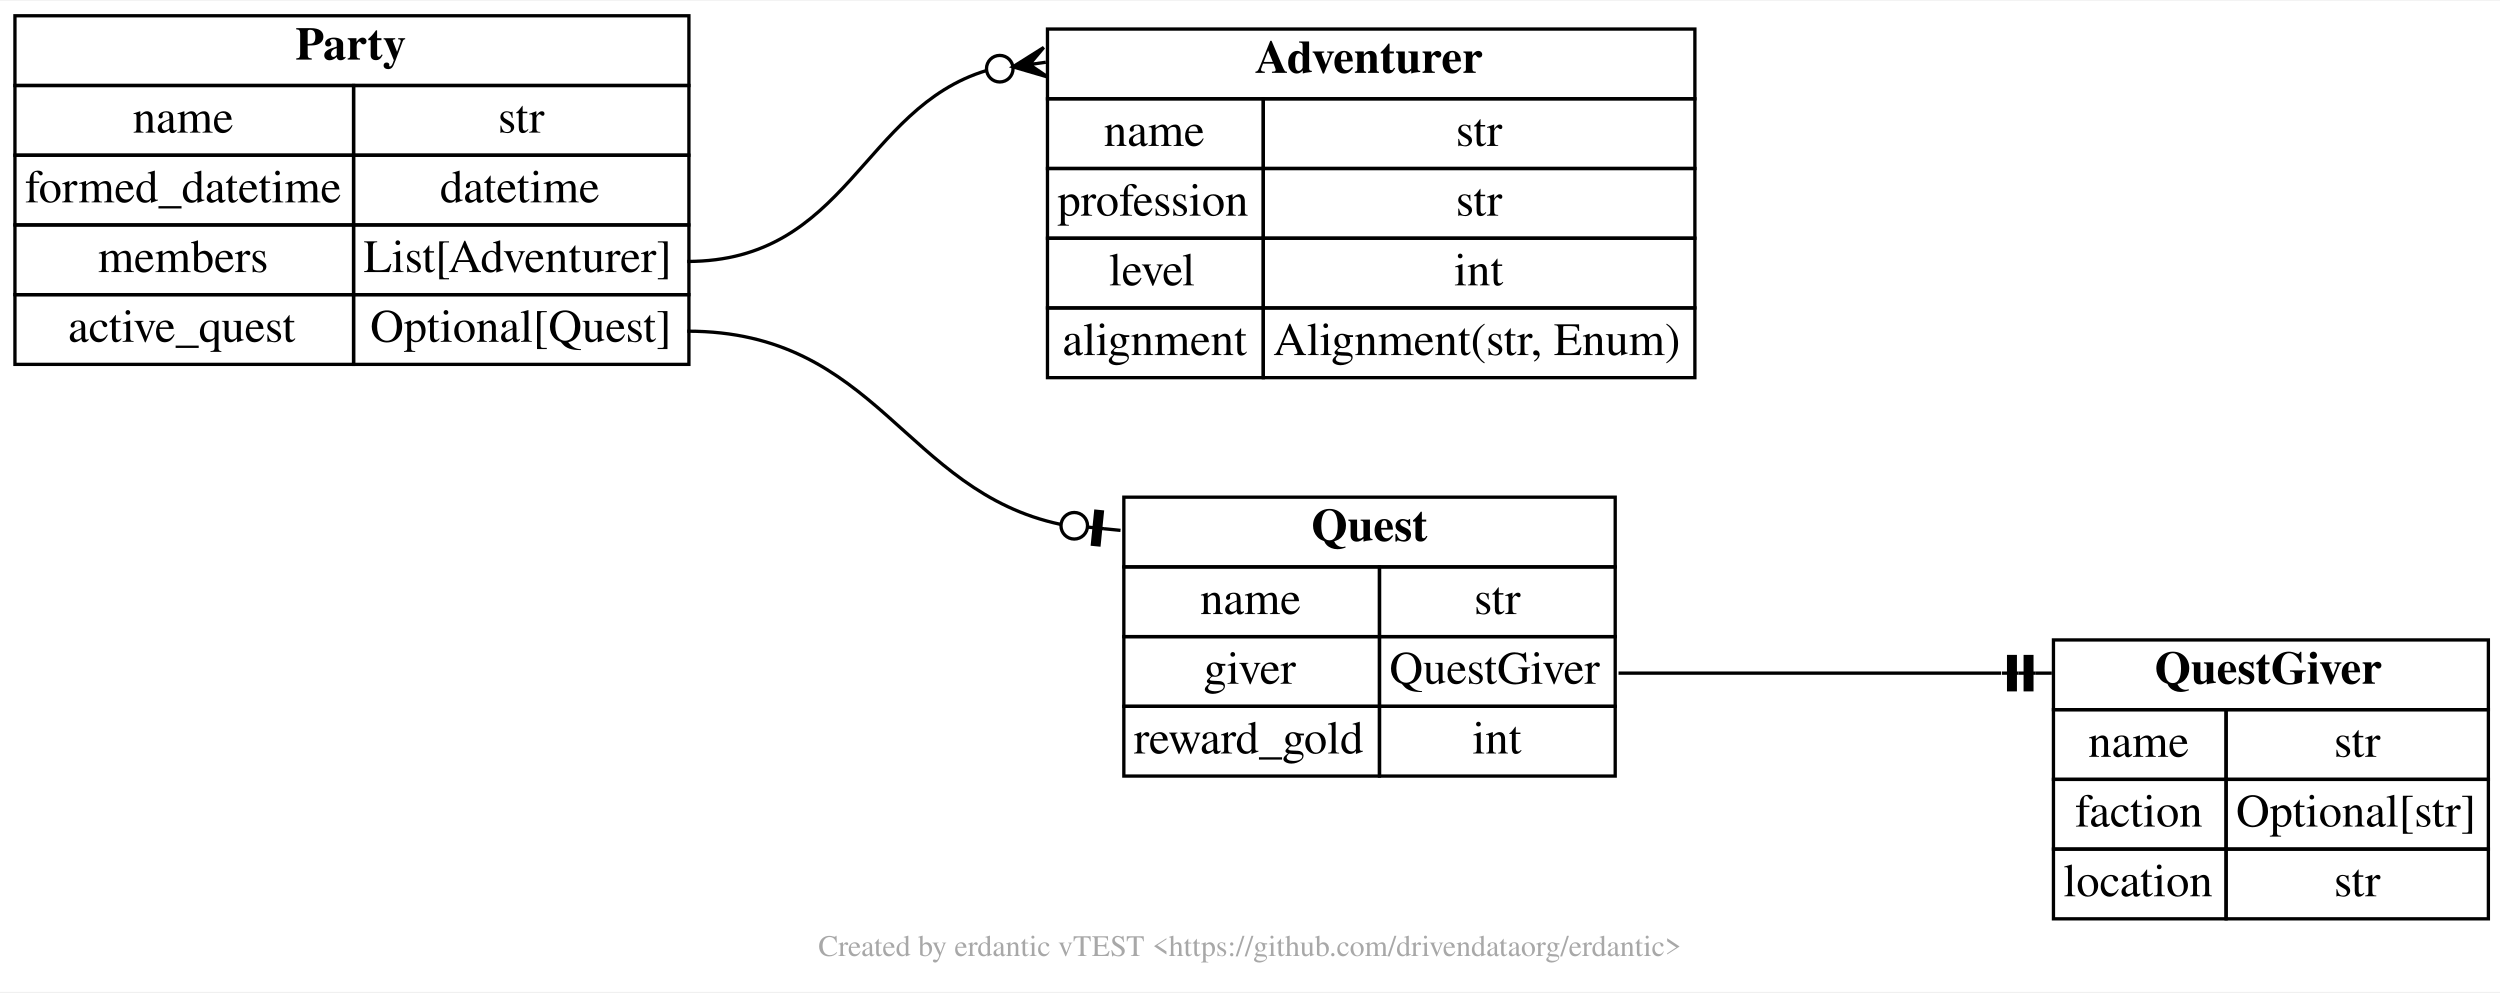
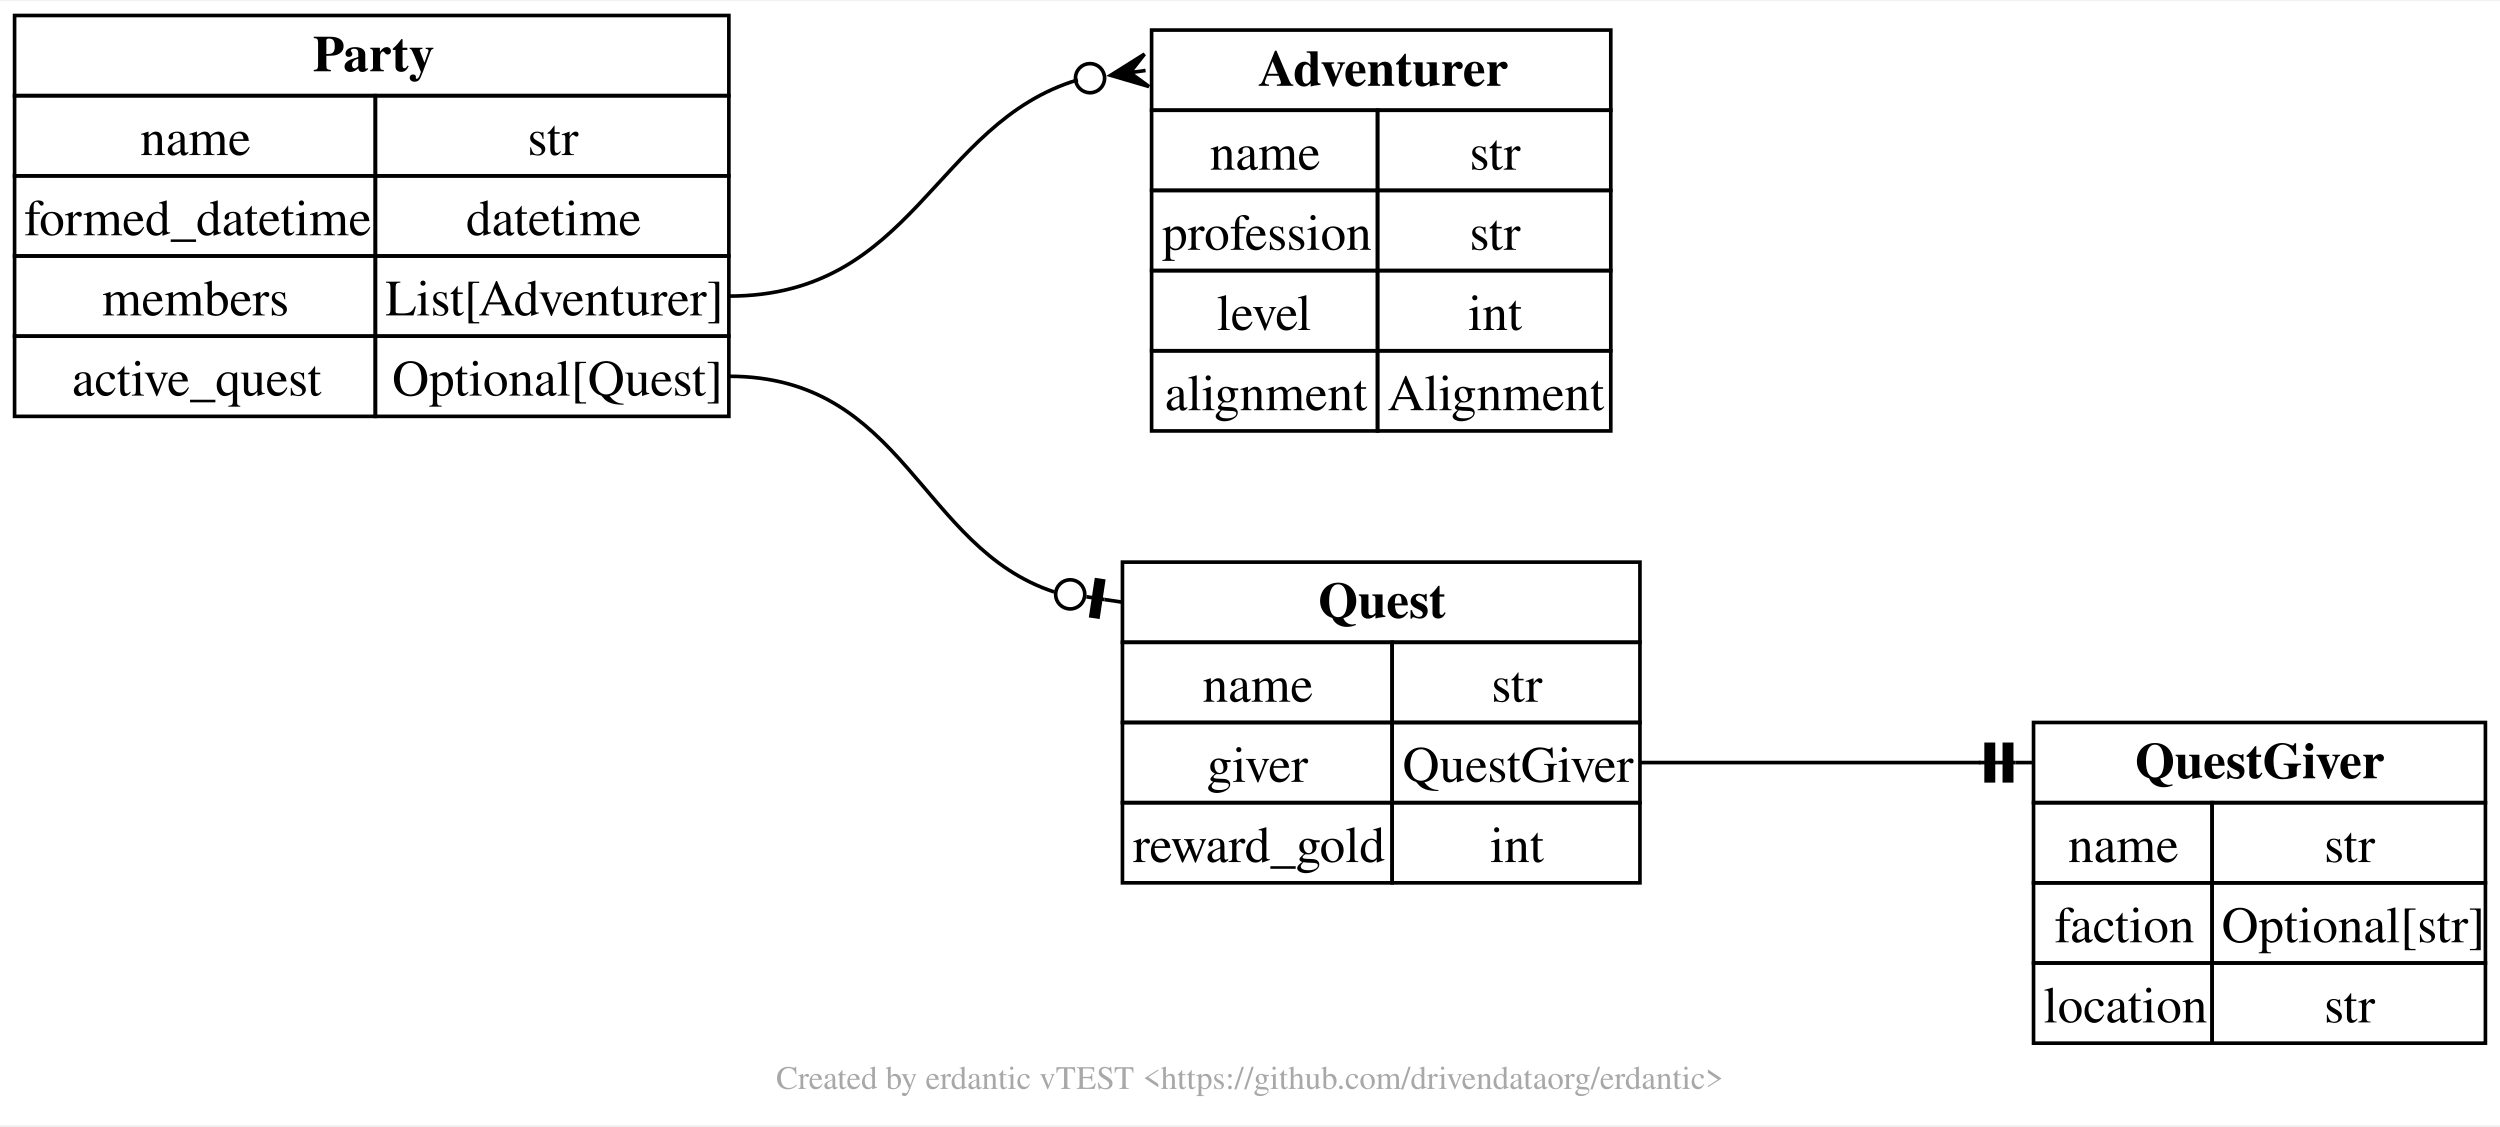
- <svg xmlns="http://www.w3.org/2000/svg" xmlns:xlink="http://www.w3.org/1999/xlink" width="753pt" height="299pt" viewBox="0.00 0.00 753.00 298.50">
-   <g id="graph0" class="graph" transform="scale(1 1) rotate(0) translate(4 294.5)">
-     <polygon fill="white" stroke="transparent" points="-4,4 -4,-294.5 749,-294.5 749,4 -4,4" />
-     <text text-anchor="middle" x="372.5" y="-6.8" font-family="Times,serif" font-size="9.00" fill="#a8a8a8">Created by erdantic vTEST &lt;https://github.com/drivendataorg/erdantic&gt;</text>
+ <svg xmlns="http://www.w3.org/2000/svg" xmlns:xlink="http://www.w3.org/1999/xlink" width="686pt" height="309pt" viewBox="0.00 0.00 686.00 308.50">
+   <g id="graph0" class="graph" transform="scale(1 1) rotate(0) translate(4 304.5)">
+     <polygon fill="white" stroke="none" points="-4,4 -4,-304.5 682,-304.5 682,4 -4,4" />
+     <text text-anchor="middle" x="339" y="-5.95" font-family="Times,serif" font-size="9.00" fill="#a8a8a8">Created by erdantic vTEST &lt;https://github.com/drivendataorg/erdantic&gt;</text>
    <g id="node1" class="node">
      <g id="a_node1">
        <a xlink:title="erdantic.examples.dataclasses.Adventurer&#10;&#10;A person often late for dinner but with a tale or two to tell.&#10;&#10;Attributes:&#10;    name (str): Name of this adventurer&#10;    profession (str): Profession of this adventurer&#10;    level (int): Level of this adventurer&#10;    alignment (Alignment): Alignment of this adventurer&#10;">
-           <polygon fill="none" stroke="black" points="311.5,-265 311.5,-286 506.5,-286 506.5,-265 311.5,-265" />
-           <text text-anchor="start" x="374" y="-272.8" font-family="Times,serif" font-weight="bold" font-size="14.00">Adventurer</text>
-           <polygon fill="none" stroke="black" points="311.5,-244 311.5,-265 376.5,-265 376.5,-244 311.5,-244" />
-           <text text-anchor="start" x="328.5" y="-250.8" font-family="Times,serif" font-size="14.00">name</text>
-           <polygon fill="none" stroke="black" points="376.5,-244 376.5,-265 506.5,-265 506.5,-244 376.5,-244" />
-           <text text-anchor="start" x="434.5" y="-250.8" font-family="Times,serif" font-size="14.00">str</text>
-           <polygon fill="none" stroke="black" points="311.5,-223 311.5,-244 376.5,-244 376.5,-223 311.5,-223" />
-           <text text-anchor="start" x="314.5" y="-229.8" font-family="Times,serif" font-size="14.00">profession</text>
-           <polygon fill="none" stroke="black" points="376.5,-223 376.5,-244 506.5,-244 506.5,-223 376.5,-223" />
-           <text text-anchor="start" x="434.5" y="-229.8" font-family="Times,serif" font-size="14.00">str</text>
-           <polygon fill="none" stroke="black" points="311.5,-202 311.5,-223 376.5,-223 376.5,-202 311.5,-202" />
-           <text text-anchor="start" x="330" y="-208.8" font-family="Times,serif" font-size="14.00">level</text>
-           <polygon fill="none" stroke="black" points="376.5,-202 376.5,-223 506.5,-223 506.5,-202 376.5,-202" />
-           <text text-anchor="start" x="434" y="-208.8" font-family="Times,serif" font-size="14.00">int</text>
-           <polygon fill="none" stroke="black" points="311.5,-181 311.5,-202 376.5,-202 376.5,-181 311.5,-181" />
-           <text text-anchor="start" x="316" y="-187.8" font-family="Times,serif" font-size="14.00">alignment</text>
-           <polygon fill="none" stroke="black" points="376.5,-181 376.5,-202 506.5,-202 506.5,-181 376.5,-181" />
-           <text text-anchor="start" x="379.5" y="-187.8" font-family="Times,serif" font-size="14.00">Alignment(str, Enum)</text>
+           <polygon fill="none" stroke="black" points="312,-274.5 312,-296.5 438,-296.5 438,-274.5 312,-274.5" />
+           <text text-anchor="start" x="341.25" y="-281.2" font-family="Times,serif" font-weight="bold" font-size="14.00">Adventurer</text>
+           <polygon fill="none" stroke="black" points="312,-252.5 312,-274.5 374,-274.5 374,-252.5 312,-252.5" />
+           <text text-anchor="start" x="328" y="-258.2" font-family="Times,serif" font-size="14.00">name</text>
+           <polygon fill="none" stroke="black" points="374,-252.5 374,-274.5 438,-274.5 438,-252.5 374,-252.5" />
+           <text text-anchor="start" x="399.25" y="-258.2" font-family="Times,serif" font-size="14.00">str</text>
+           <polygon fill="none" stroke="black" points="312,-230.5 312,-252.5 374,-252.5 374,-230.5 312,-230.5" />
+           <text text-anchor="start" x="314.88" y="-236.2" font-family="Times,serif" font-size="14.00">profession</text>
+           <polygon fill="none" stroke="black" points="374,-230.5 374,-252.5 438,-252.5 438,-230.5 374,-230.5" />
+           <text text-anchor="start" x="399.25" y="-236.2" font-family="Times,serif" font-size="14.00">str</text>
+           <polygon fill="none" stroke="black" points="312,-208.5 312,-230.5 374,-230.5 374,-208.5 312,-208.5" />
+           <text text-anchor="start" x="329.88" y="-214.2" font-family="Times,serif" font-size="14.00">level</text>
+           <polygon fill="none" stroke="black" points="374,-208.5 374,-230.5 438,-230.5 438,-208.5 374,-208.5" />
+           <text text-anchor="start" x="398.88" y="-214.2" font-family="Times,serif" font-size="14.00">int</text>
+           <polygon fill="none" stroke="black" points="312,-186.5 312,-208.5 374,-208.5 374,-186.5 312,-186.5" />
+           <text text-anchor="start" x="315.62" y="-192.2" font-family="Times,serif" font-size="14.00">alignment</text>
+           <polygon fill="none" stroke="black" points="374,-186.5 374,-208.5 438,-208.5 438,-186.5 374,-186.5" />
+           <text text-anchor="start" x="376.75" y="-192.2" font-family="Times,serif" font-size="14.00">Alignment</text>
        </a>
      </g>
    </g>
    <g id="node2" class="node">
      <g id="a_node2">
        <a xlink:title="erdantic.examples.dataclasses.Party&#10;&#10;A group of adventurers finding themselves doing and saying things altogether unexpected.&#10;&#10;Attributes:&#10;    name (str): Name that party is known by&#10;    formed_datetime (datetime): Timestamp of when the party was formed&#10;    members (List[Adventurer]): Adventurers that belong to this party&#10;    active_quest (Optional[Quest]): Current quest that party is actively tackling&#10;">
-           <polygon fill="none" stroke="black" points="0.5,-269 0.5,-290 203.5,-290 203.5,-269 0.5,-269" />
-           <text text-anchor="start" x="85" y="-276.8" font-family="Times,serif" font-weight="bold" font-size="14.00">Party</text>
-           <polygon fill="none" stroke="black" points="0.5,-248 0.5,-269 102.5,-269 102.5,-248 0.5,-248" />
-           <text text-anchor="start" x="36" y="-254.8" font-family="Times,serif" font-size="14.00">name</text>
-           <polygon fill="none" stroke="black" points="102.5,-248 102.5,-269 203.5,-269 203.5,-248 102.5,-248" />
-           <text text-anchor="start" x="146" y="-254.8" font-family="Times,serif" font-size="14.00">str</text>
-           <polygon fill="none" stroke="black" points="0.5,-227 0.5,-248 102.5,-248 102.5,-227 0.5,-227" />
-           <text text-anchor="start" x="3.5" y="-233.8" font-family="Times,serif" font-size="14.00">formed_datetime</text>
-           <polygon fill="none" stroke="black" points="102.5,-227 102.5,-248 203.5,-248 203.5,-227 102.5,-227" />
-           <text text-anchor="start" x="128.5" y="-233.8" font-family="Times,serif" font-size="14.00">datetime</text>
-           <polygon fill="none" stroke="black" points="0.5,-206 0.5,-227 102.5,-227 102.5,-206 0.5,-206" />
-           <text text-anchor="start" x="25.5" y="-212.8" font-family="Times,serif" font-size="14.00">members</text>
-           <polygon fill="none" stroke="black" points="102.5,-206 102.5,-227 203.5,-227 203.5,-206 102.5,-206" />
-           <text text-anchor="start" x="105.5" y="-212.8" font-family="Times,serif" font-size="14.00">List[Adventurer]</text>
-           <polygon fill="none" stroke="black" points="0.5,-185 0.5,-206 102.5,-206 102.5,-185 0.5,-185" />
-           <text text-anchor="start" x="16.5" y="-191.8" font-family="Times,serif" font-size="14.00">active_quest</text>
-           <polygon fill="none" stroke="black" points="102.5,-185 102.5,-206 203.5,-206 203.5,-185 102.5,-185" />
-           <text text-anchor="start" x="107.5" y="-191.8" font-family="Times,serif" font-size="14.00">Optional[Quest]</text>
+           <polygon fill="none" stroke="black" points="0,-278.5 0,-300.5 196,-300.5 196,-278.5 0,-278.5" />
+           <text text-anchor="start" x="81.88" y="-285.2" font-family="Times,serif" font-weight="bold" font-size="14.00">Party</text>
+           <polygon fill="none" stroke="black" points="0,-256.5 0,-278.5 99,-278.5 99,-256.5 0,-256.5" />
+           <text text-anchor="start" x="34.5" y="-262.2" font-family="Times,serif" font-size="14.00">name</text>
+           <polygon fill="none" stroke="black" points="99,-256.5 99,-278.5 196,-278.5 196,-256.5 99,-256.5" />
+           <text text-anchor="start" x="140.75" y="-262.2" font-family="Times,serif" font-size="14.00">str</text>
+           <polygon fill="none" stroke="black" points="0,-234.5 0,-256.5 99,-256.5 99,-234.5 0,-234.5" />
+           <text text-anchor="start" x="2.62" y="-240.2" font-family="Times,serif" font-size="14.00">formed_datetime</text>
+           <polygon fill="none" stroke="black" points="99,-234.5 99,-256.5 196,-256.5 196,-234.5 99,-234.5" />
+           <text text-anchor="start" x="123.88" y="-240.2" font-family="Times,serif" font-size="14.00">datetime</text>
+           <polygon fill="none" stroke="black" points="0,-212.5 0,-234.5 99,-234.5 99,-212.5 0,-212.5" />
+           <text text-anchor="start" x="24" y="-218.2" font-family="Times,serif" font-size="14.00">members</text>
+           <polygon fill="none" stroke="black" points="99,-212.5 99,-234.5 196,-234.5 196,-212.5 99,-212.5" />
+           <text text-anchor="start" x="101.75" y="-218.2" font-family="Times,serif" font-size="14.00">List[Adventurer]</text>
+           <polygon fill="none" stroke="black" points="0,-190.5 0,-212.5 99,-212.5 99,-190.5 0,-190.5" />
+           <text text-anchor="start" x="15.75" y="-196.2" font-family="Times,serif" font-size="14.00">active_quest</text>
+           <polygon fill="none" stroke="black" points="99,-190.5 99,-212.5 196,-212.5 196,-190.5 99,-190.5" />
+           <text text-anchor="start" x="103.62" y="-196.2" font-family="Times,serif" font-size="14.00">Optional[Quest]</text>
        </a>
      </g>
    </g>
    <g id="edge1" class="edge">
-       <path fill="none" stroke="black" d="M203,-216C251.15,-216 255.68,-262.14 293.1,-273.5" />
-       <polygon fill="black" stroke="black" points="301.1,-274.62 310.38,-280.46 306.05,-275.31 311,-276 311,-276 311,-276 306.05,-275.31 311.62,-271.54 301.1,-274.62 301.1,-274.62" />
-       <ellipse fill="none" stroke="black" cx="297.13" cy="-274.06" rx="4" ry="4" />
+       <path fill="none" stroke="black" d="M196,-223.5C246.81,-223.5 252.29,-270.97 291.77,-282.84" />
+       <polygon fill="black" stroke="black" points="300.76,-284.08 310.05,-289.91 306.05,-284.81 310.34,-285.41 310.34,-285.41 310.34,-285.41 306.05,-284.81 311.29,-281 300.76,-284.08" />
+       <ellipse fill="none" stroke="black" cx="295.1" cy="-283.3" rx="4" ry="4" />
    </g>
    <g id="node3" class="node">
      <g id="a_node3">
        <a xlink:title="erdantic.examples.dataclasses.Quest&#10;&#10;A task to complete, with some monetary reward.&#10;&#10;Attributes:&#10;    name (str): Name by which this quest is referred to&#10;    giver (QuestGiver): Person who offered the quest&#10;    reward_gold (int): Amount of gold to be rewarded for quest completion&#10;">
-           <polygon fill="none" stroke="black" points="334.5,-124 334.5,-145 482.5,-145 482.5,-124 334.5,-124" />
-           <text text-anchor="start" x="391" y="-131.8" font-family="Times,serif" font-weight="bold" font-size="14.00">Quest</text>
-           <polygon fill="none" stroke="black" points="334.5,-103 334.5,-124 411.5,-124 411.5,-103 334.5,-103" />
-           <text text-anchor="start" x="357.5" y="-109.8" font-family="Times,serif" font-size="14.00">name</text>
-           <polygon fill="none" stroke="black" points="411.5,-103 411.5,-124 482.5,-124 482.5,-103 411.5,-103" />
-           <text text-anchor="start" x="440" y="-109.8" font-family="Times,serif" font-size="14.00">str</text>
-           <polygon fill="none" stroke="black" points="334.5,-82 334.5,-103 411.5,-103 411.5,-82 334.5,-82" />
-           <text text-anchor="start" x="358.5" y="-88.8" font-family="Times,serif" font-size="14.00">giver</text>
-           <polygon fill="none" stroke="black" points="411.5,-82 411.5,-103 482.5,-103 482.5,-82 411.5,-82" />
-           <text text-anchor="start" x="414.5" y="-88.8" font-family="Times,serif" font-size="14.00">QuestGiver</text>
-           <polygon fill="none" stroke="black" points="334.5,-61 334.5,-82 411.5,-82 411.5,-61 334.5,-61" />
-           <text text-anchor="start" x="337.5" y="-67.8" font-family="Times,serif" font-size="14.00">reward_gold</text>
-           <polygon fill="none" stroke="black" points="411.5,-61 411.5,-82 482.5,-82 482.5,-61 411.5,-61" />
-           <text text-anchor="start" x="439.5" y="-67.8" font-family="Times,serif" font-size="14.00">int</text>
+           <polygon fill="none" stroke="black" points="304,-128.5 304,-150.5 446,-150.5 446,-128.5 304,-128.5" />
+           <text text-anchor="start" x="357.75" y="-135.2" font-family="Times,serif" font-weight="bold" font-size="14.00">Quest</text>
+           <polygon fill="none" stroke="black" points="304,-106.5 304,-128.5 378,-128.5 378,-106.5 304,-106.5" />
+           <text text-anchor="start" x="326" y="-112.2" font-family="Times,serif" font-size="14.00">name</text>
+           <polygon fill="none" stroke="black" points="378,-106.5 378,-128.5 446,-128.5 446,-106.5 378,-106.5" />
+           <text text-anchor="start" x="405.25" y="-112.2" font-family="Times,serif" font-size="14.00">str</text>
+           <polygon fill="none" stroke="black" points="304,-84.5 304,-106.5 378,-106.5 378,-84.5 304,-84.5" />
+           <text text-anchor="start" x="327.12" y="-90.2" font-family="Times,serif" font-size="14.00">giver</text>
+           <polygon fill="none" stroke="black" points="378,-84.5 378,-106.5 446,-106.5 446,-84.5 378,-84.5" />
+           <text text-anchor="start" x="380.88" y="-90.2" font-family="Times,serif" font-size="14.00">QuestGiver</text>
+           <polygon fill="none" stroke="black" points="304,-62.5 304,-84.5 378,-84.5 378,-62.5 304,-62.5" />
+           <text text-anchor="start" x="306.88" y="-68.2" font-family="Times,serif" font-size="14.00">reward_gold</text>
+           <polygon fill="none" stroke="black" points="378,-62.5 378,-84.5 446,-84.5 446,-62.5 378,-62.5" />
+           <text text-anchor="start" x="404.88" y="-68.2" font-family="Times,serif" font-size="14.00">int</text>
        </a>
      </g>
    </g>
    <g id="edge2" class="edge">
-       <path fill="none" stroke="black" d="M203,-195C260.23,-195 268.42,-146.78 315.5,-136.8" />
-       <polyline fill="none" stroke="black" points="333.5,-135 328.52,-135.5 " />
-       <polygon fill="black" stroke="black" points="327.03,-130.62 328.03,-140.57 326.04,-140.77 325.04,-130.82 327.03,-130.62" />
-       <polyline fill="none" stroke="black" points="328.52,-135.5 323.55,-135.99 " />
-       <ellipse fill="none" stroke="black" cx="319.57" cy="-136.39" rx="4" ry="4" />
+       <path fill="none" stroke="black" d="M196,-201.5C244.21,-201.5 248.38,-154.45 285.24,-142.33" />
+       <polyline fill="none" stroke="black" points="304,-139.5 299.06,-140.24" />
+       <polygon fill="black" stroke="black" points="297.32,-135.45 298.81,-145.34 296.83,-145.64 295.34,-135.75 297.32,-135.45" />
+       <polyline fill="none" stroke="black" points="299.06,-140.24 294.11,-140.99" />
+       <ellipse fill="none" stroke="black" cx="289.66" cy="-141.66" rx="4" ry="4" />
    </g>
    <g id="node4" class="node">
      <g id="a_node4">
        <a xlink:title="erdantic.examples.dataclasses.QuestGiver&#10;&#10;A person who offers a task that needs completing.&#10;&#10;Attributes:&#10;    name (str): Name of this quest giver&#10;    faction (str): Faction that this quest giver belongs to&#10;    location (str): Location this quest giver can be found&#10;">
-           <polygon fill="none" stroke="black" points="614.5,-81 614.5,-102 745.5,-102 745.5,-81 614.5,-81" />
-           <text text-anchor="start" x="645" y="-88.8" font-family="Times,serif" font-weight="bold" font-size="14.00">QuestGiver</text>
-           <polygon fill="none" stroke="black" points="614.5,-60 614.5,-81 666.5,-81 666.5,-60 614.5,-60" />
-           <text text-anchor="start" x="625" y="-66.8" font-family="Times,serif" font-size="14.00">name</text>
-           <polygon fill="none" stroke="black" points="666.5,-60 666.5,-81 745.5,-81 745.5,-60 666.5,-60" />
-           <text text-anchor="start" x="699" y="-66.8" font-family="Times,serif" font-size="14.00">str</text>
-           <polygon fill="none" stroke="black" points="614.5,-39 614.5,-60 666.5,-60 666.5,-39 614.5,-39" />
-           <text text-anchor="start" x="621" y="-45.8" font-family="Times,serif" font-size="14.00">faction</text>
-           <polygon fill="none" stroke="black" points="666.5,-39 666.5,-60 745.5,-60 745.5,-39 666.5,-39" />
-           <text text-anchor="start" x="669.5" y="-45.8" font-family="Times,serif" font-size="14.00">Optional[str]</text>
-           <polygon fill="none" stroke="black" points="614.5,-18 614.5,-39 666.5,-39 666.5,-18 614.5,-18" />
-           <text text-anchor="start" x="617.5" y="-24.8" font-family="Times,serif" font-size="14.00">location</text>
-           <polygon fill="none" stroke="black" points="666.5,-18 666.5,-39 745.5,-39 745.5,-18 666.5,-18" />
-           <text text-anchor="start" x="699" y="-24.8" font-family="Times,serif" font-size="14.00">str</text>
+           <polygon fill="none" stroke="black" points="554,-84.5 554,-106.5 678,-106.5 678,-84.5 554,-84.5" />
+           <text text-anchor="start" x="581.88" y="-91.2" font-family="Times,serif" font-weight="bold" font-size="14.00">QuestGiver</text>
+           <polygon fill="none" stroke="black" points="554,-62.5 554,-84.5 603,-84.5 603,-62.5 554,-62.5" />
+           <text text-anchor="start" x="563.5" y="-68.2" font-family="Times,serif" font-size="14.00">name</text>
+           <polygon fill="none" stroke="black" points="603,-62.5 603,-84.5 678,-84.5 678,-62.5 603,-62.5" />
+           <text text-anchor="start" x="633.75" y="-68.2" font-family="Times,serif" font-size="14.00">str</text>
+           <polygon fill="none" stroke="black" points="554,-40.5 554,-62.5 603,-62.5 603,-40.5 554,-40.5" />
+           <text text-anchor="start" x="559.75" y="-46.2" font-family="Times,serif" font-size="14.00">faction</text>
+           <polygon fill="none" stroke="black" points="603,-40.5 603,-62.5 678,-62.5 678,-40.5 603,-40.5" />
+           <text text-anchor="start" x="605.62" y="-46.2" font-family="Times,serif" font-size="14.00">Optional[str]</text>
+           <polygon fill="none" stroke="black" points="554,-18.5 554,-40.5 603,-40.5 603,-18.5 554,-18.5" />
+           <text text-anchor="start" x="556.75" y="-24.2" font-family="Times,serif" font-size="14.00">location</text>
+           <polygon fill="none" stroke="black" points="603,-18.5 603,-40.5 678,-40.5 678,-18.5 603,-18.5" />
+           <text text-anchor="start" x="633.75" y="-24.2" font-family="Times,serif" font-size="14.00">str</text>
        </a>
      </g>
    </g>
    <g id="edge3" class="edge">
-       <path fill="none" stroke="black" d="M483.5,-92C536.06,-92 552.9,-92 598.76,-92" />
-       <polyline fill="none" stroke="black" points="614,-92 609,-92 " />
-       <polygon fill="black" stroke="black" points="608,-87 608,-97 606,-97 606,-87 608,-87" />
-       <polyline fill="none" stroke="black" points="609,-92 604,-92 " />
-       <polygon fill="black" stroke="black" points="603,-87 603,-97 601,-97 601,-87 603,-87" />
-       <polyline fill="none" stroke="black" points="604,-92 599,-92 " />
+       <path fill="none" stroke="black" d="M446,-95.5C488.75,-95.5 502.94,-95.5 539.45,-95.5" />
+       <polyline fill="none" stroke="black" points="554,-95.5 549,-95.5" />
+       <polygon fill="black" stroke="black" points="548,-90.5 548,-100.5 546,-100.5 546,-90.5 548,-90.5" />
+       <polyline fill="none" stroke="black" points="549,-95.5 544,-95.5" />
+       <polygon fill="black" stroke="black" points="543,-90.5 543,-100.5 541,-100.5 541,-90.5 543,-90.5" />
+       <polyline fill="none" stroke="black" points="544,-95.5 539,-95.5" />
    </g>
  </g>
</svg>
